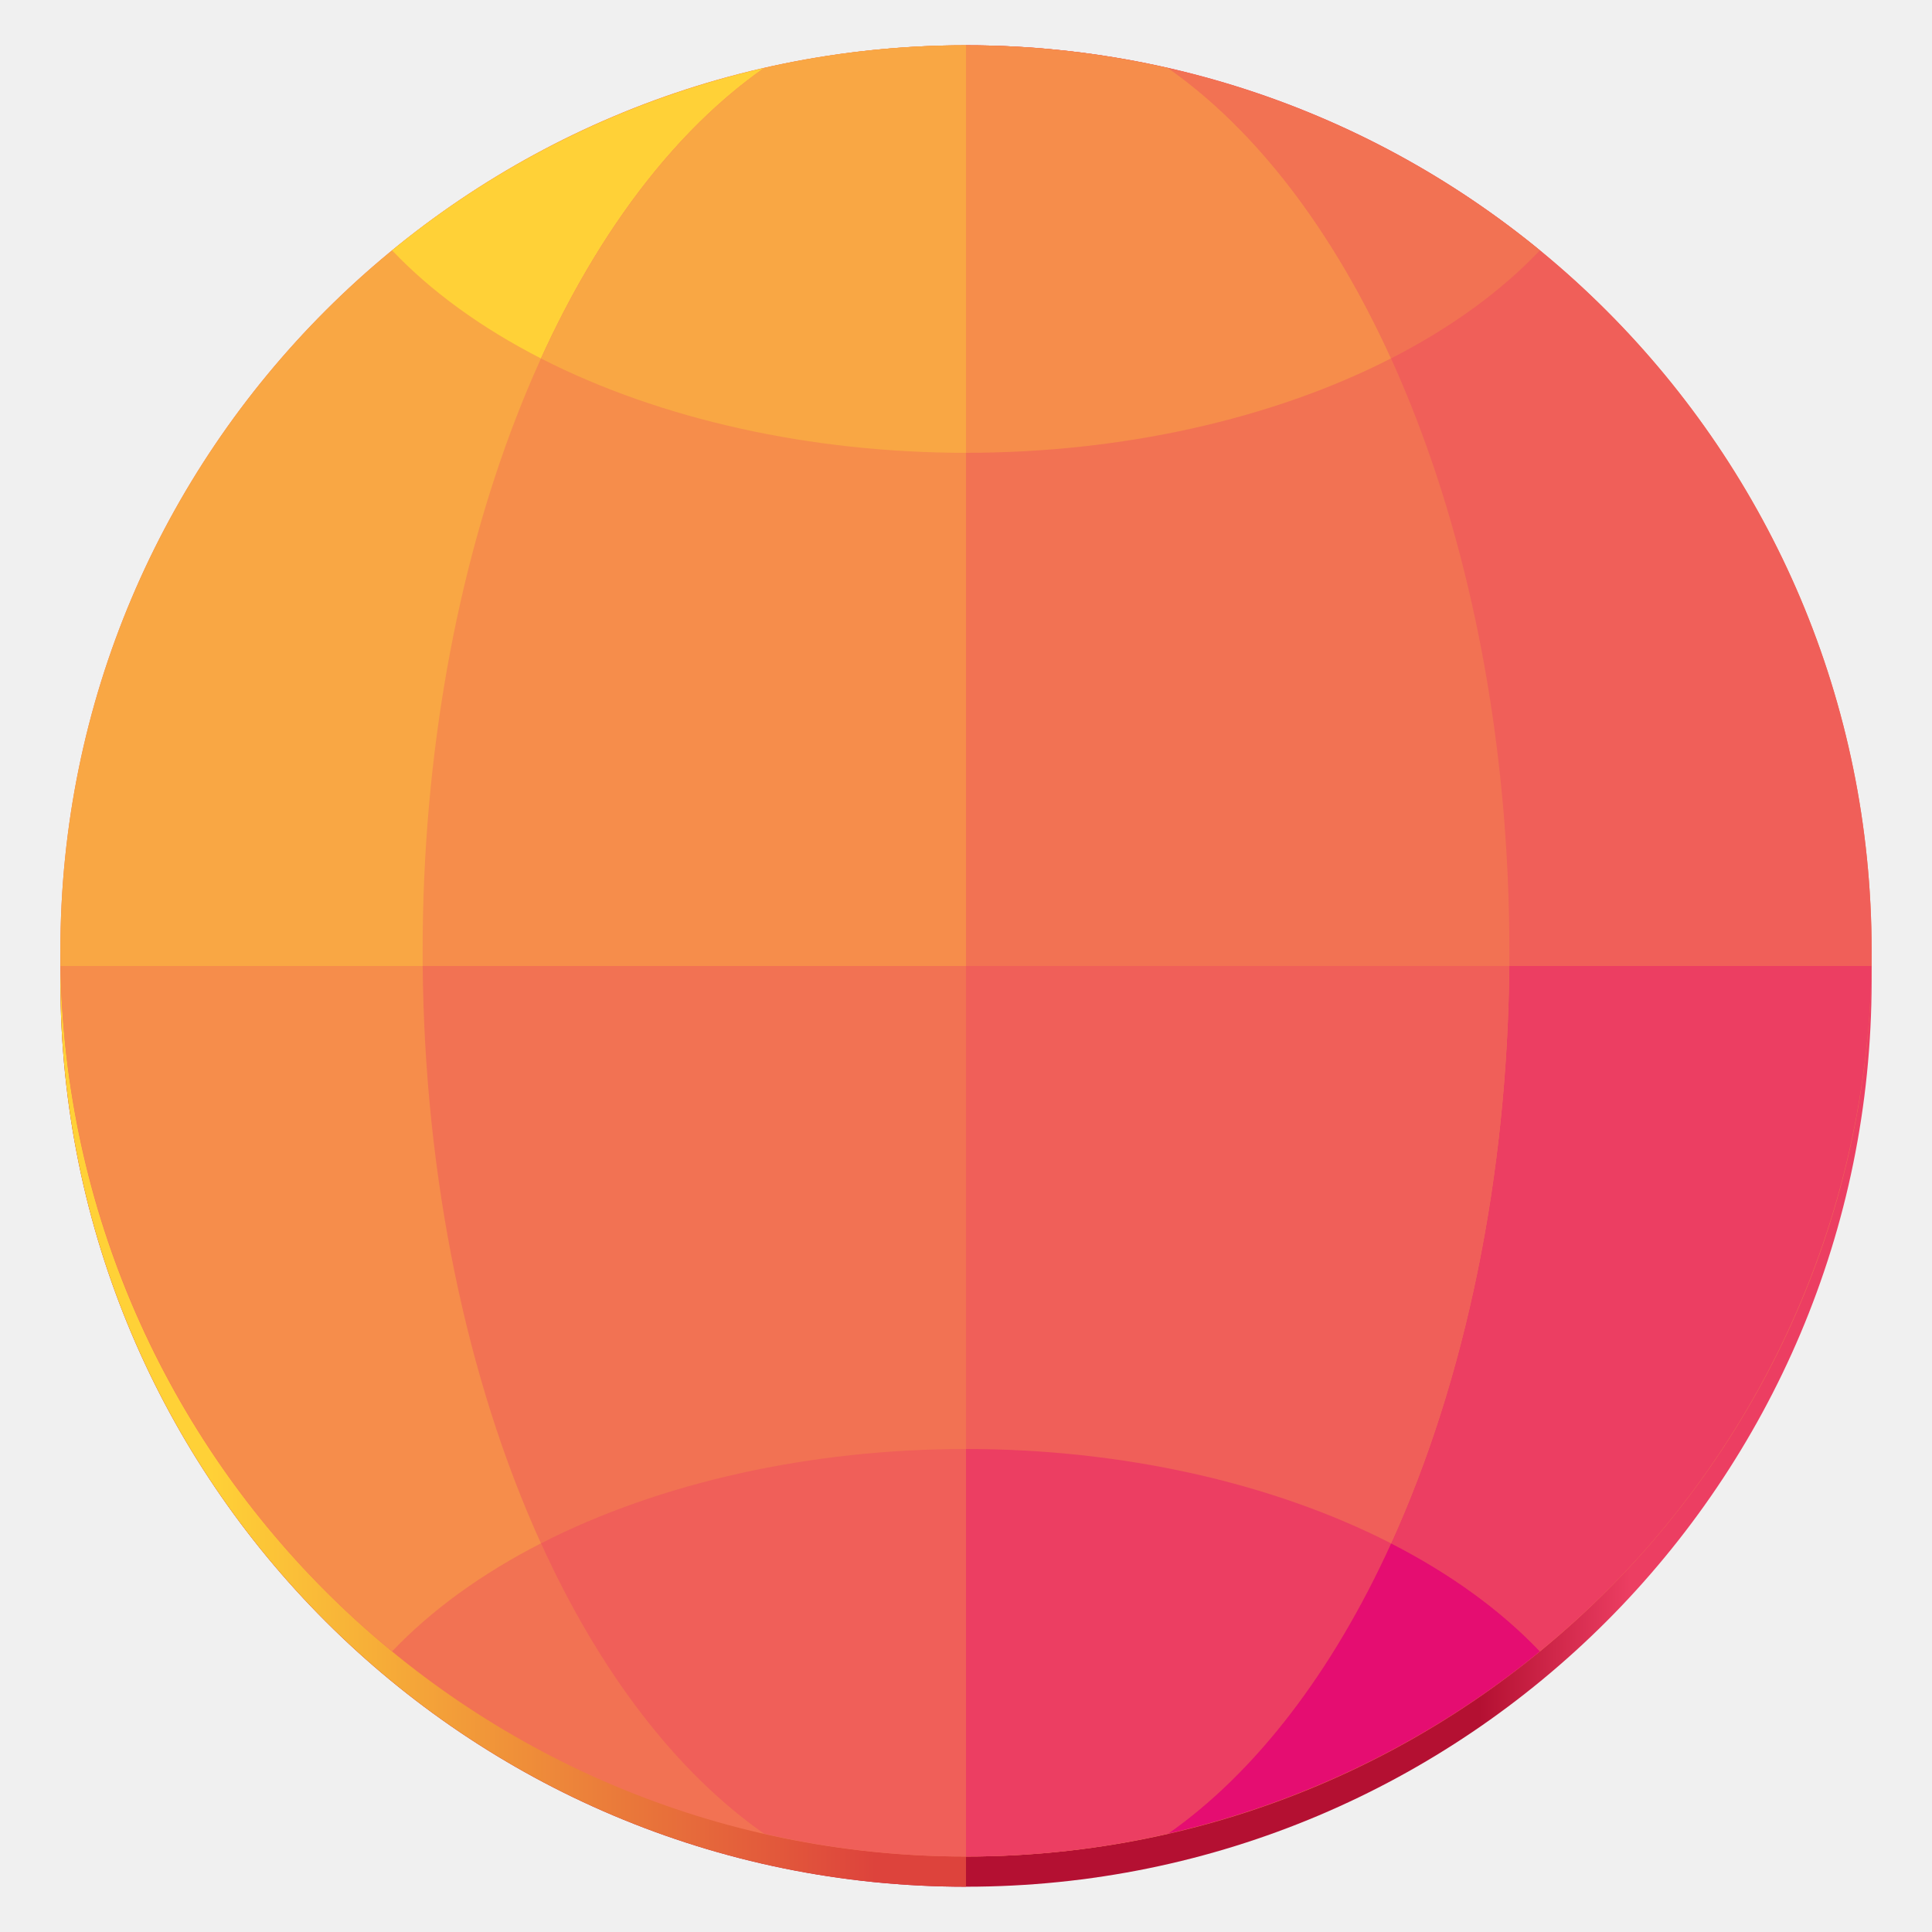
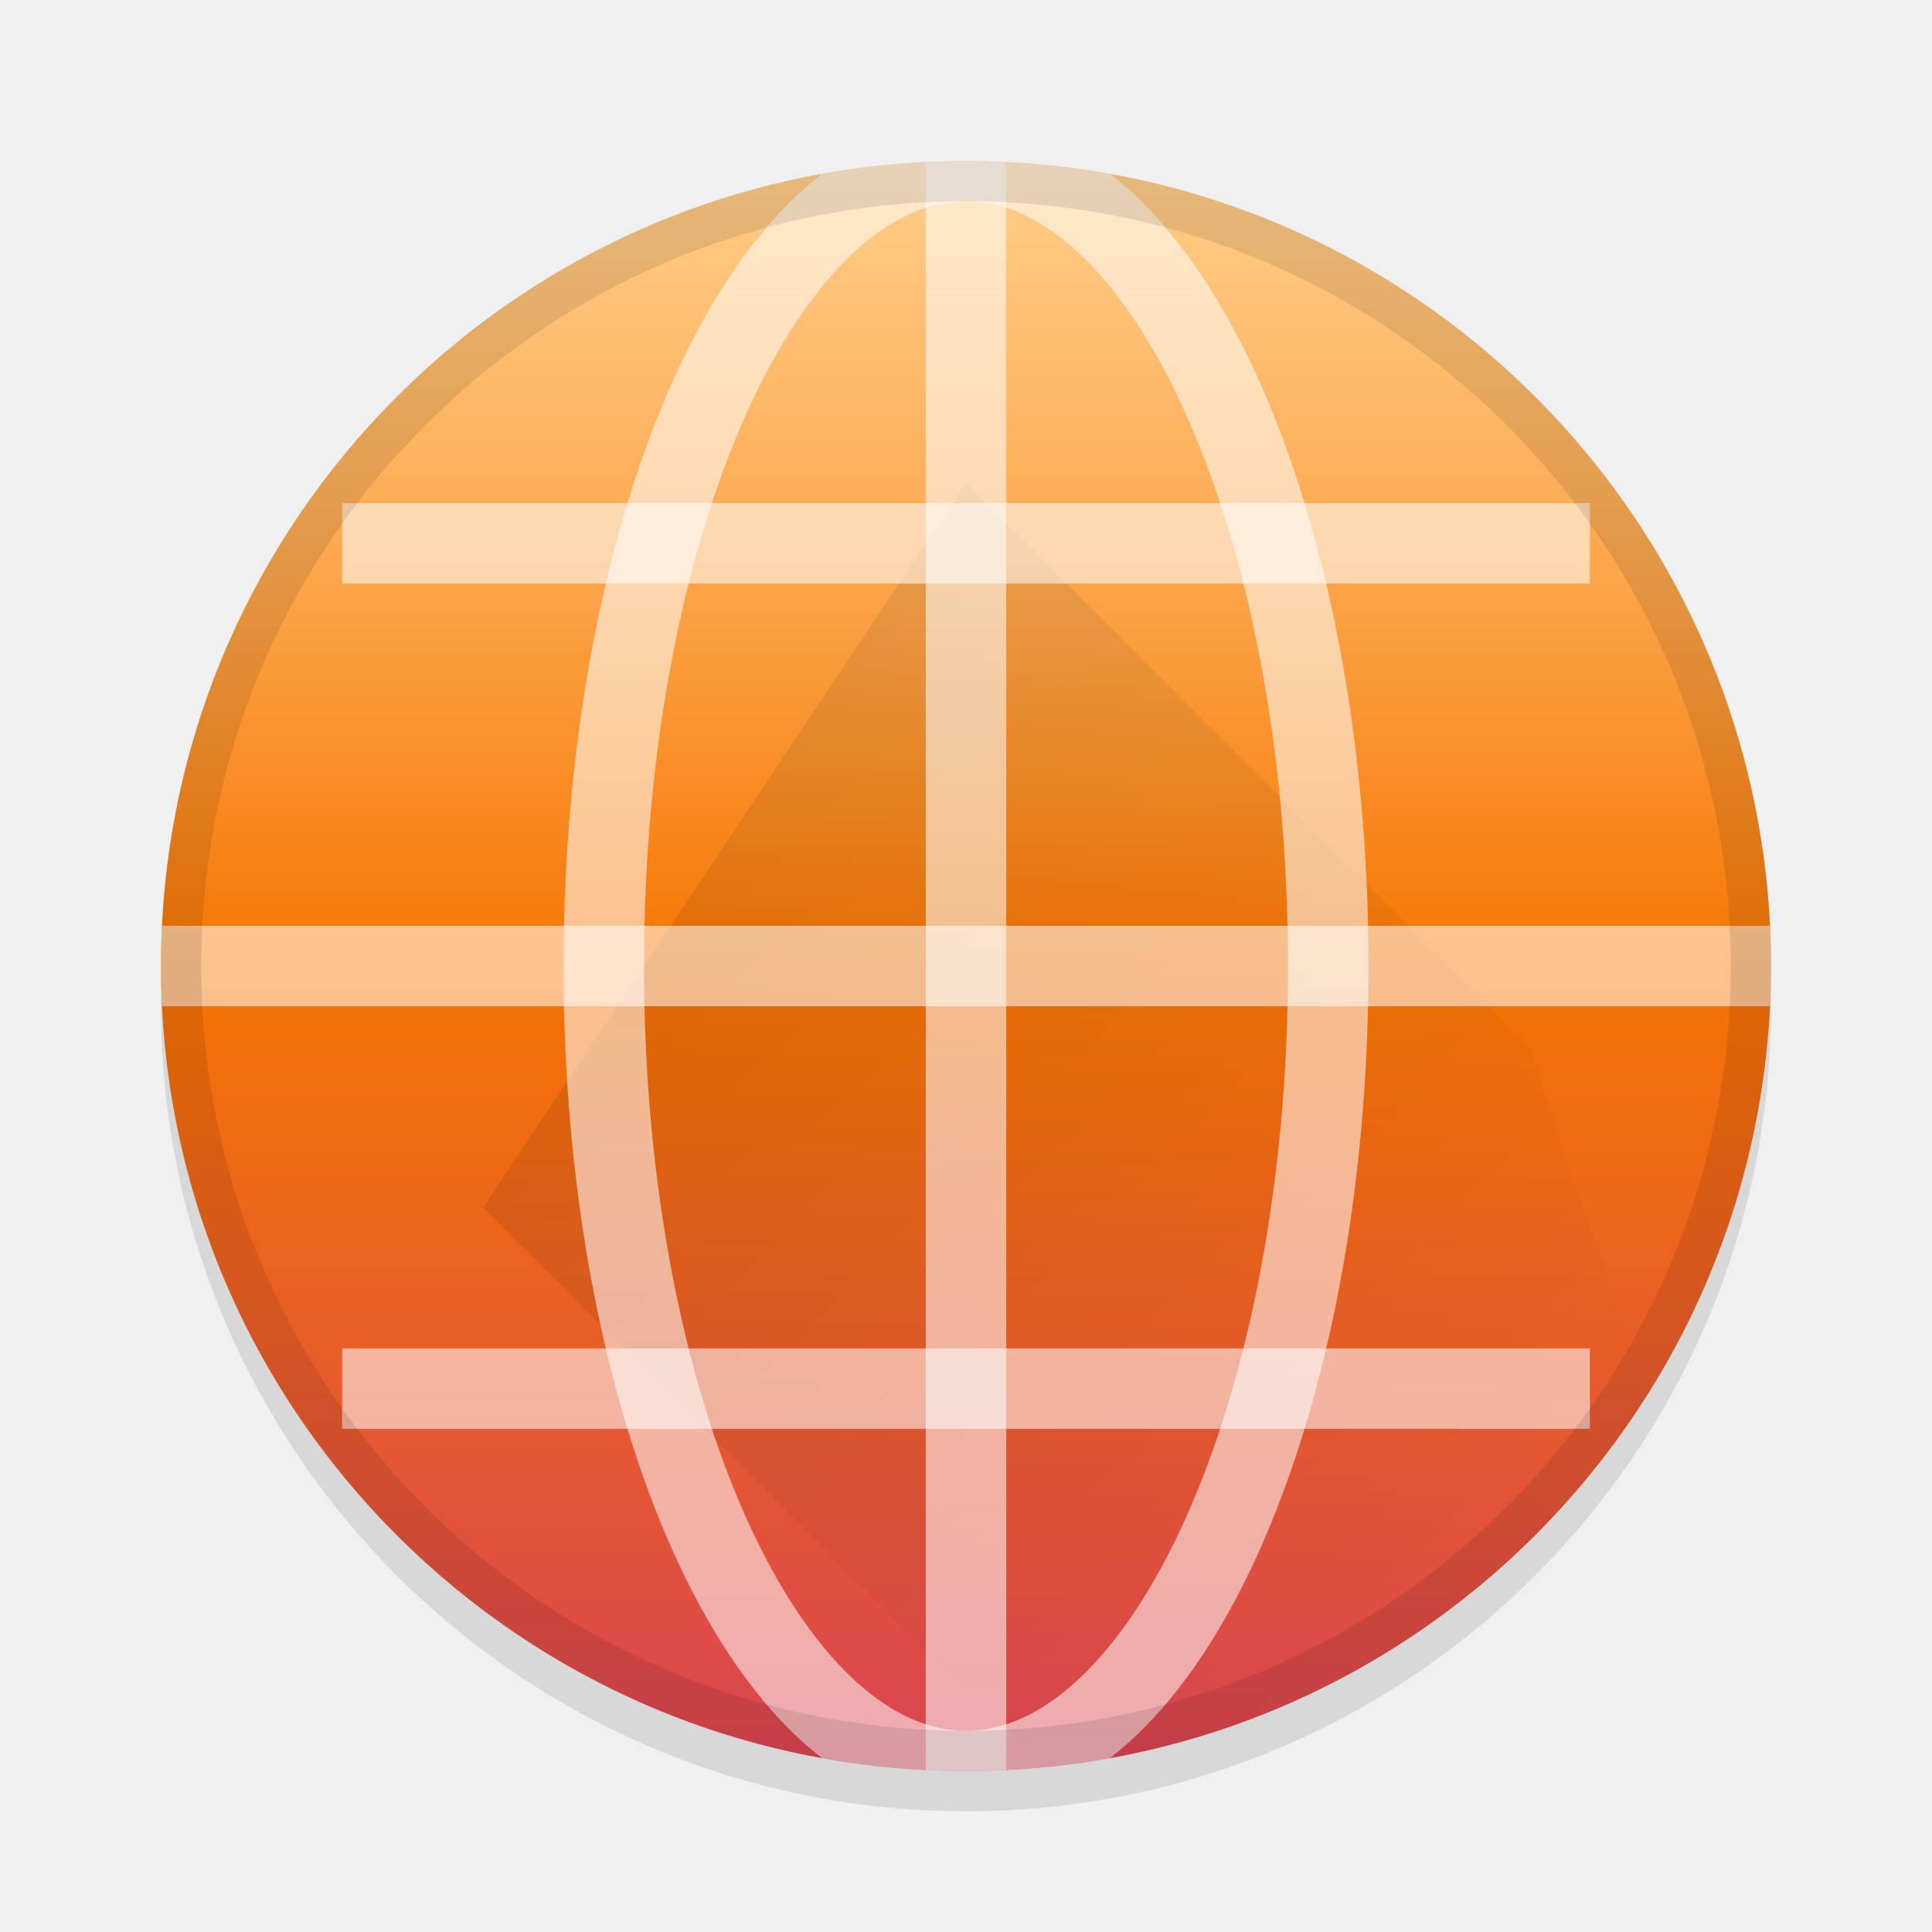
- <svg xmlns="http://www.w3.org/2000/svg" height="128" viewBox="0 0 128 128" width="128" version="1.1" id="svg513" xml:space="preserve">
-   <defs id="defs517" />
-   <linearGradient id="a" gradientUnits="userSpaceOnUse" x1="98" x2="108" y1="112" y2="112">
-     <stop offset="0" stop-color="#16529c" id="stop430" style="stop-color:#b41032;stop-opacity:1;" />
-     <stop offset="1" stop-color="#236ac0" id="stop432" style="stop-color:#ec3e62;stop-opacity:1;" />
-   </linearGradient>
-   <linearGradient id="b" gradientTransform="rotate(-90,-18,139)" gradientUnits="userSpaceOnUse" x1="1" x2="1" y1="215" y2="171">
-     <stop offset="0" stop-color="#2166bb" id="stop435" style="stop-color:#dd433c;stop-opacity:1;" />
-     <stop offset="1" stop-color="#89eda9" id="stop437" style="stop-color:#ffd137;stop-opacity:1;" />
-   </linearGradient>
-   <filter id="c" height="1" width="1" x="0" y="0">
-     <feColorMatrix in="SourceGraphic" type="matrix" values="0 0 0 0 1 0 0 0 0 1 0 0 0 0 1 0 0 0 1 0" id="feColorMatrix440" />
-   </filter>
-   <mask id="d">
-     <g filter="url(#c)" id="g445">
-       <rect fill-opacity="0.5" height="128" width="128" id="rect443" x="0" y="0" />
+ <svg xmlns="http://www.w3.org/2000/svg" width="48" height="48" viewBox="0 0 48 48">
+   <defs>
+     <linearGradient id="base" x1="0" y1="4" x2="0" y2="44" gradientUnits="userSpaceOnUse">
+       <stop offset="0" stop-color="#ffb34a" />
+       <stop offset="0.5" stop-color="#f67400" />
+       <stop offset="1" stop-color="#da4453" />
+     </linearGradient>
+     <linearGradient id="shade" x1="14" y1="14" x2="38" y2="38" gradientUnits="userSpaceOnUse">
+       <stop offset="0" stop-color="#000" stop-opacity="0.2" />
+       <stop offset="1" stop-color="#000" stop-opacity="0" />
+     </linearGradient>
+     <linearGradient id="shine" x1="0" y1="4" x2="0" y2="24" gradientUnits="userSpaceOnUse">
+       <stop offset="0" stop-color="#fff" stop-opacity="0.35" />
+       <stop offset="1" stop-color="#fff" stop-opacity="0" />
+     </linearGradient>
+     <clipPath id="globe">
+       <circle cx="24" cy="24" r="20" />
+     </clipPath>
+   </defs>
+   <circle cx="24" cy="25" r="20" fill="#000" fill-opacity="0.1" />
+   <circle cx="24" cy="24" r="20" fill="url(#base)" />
+   <g clip-path="url(#globe)">
+     <path d="M24 12 38 26 44 44H26L12 30Z" fill="url(#shade)" opacity="0.6" />
+     <g fill="none" stroke="#fff" stroke-opacity="0.55" stroke-width="2">
+       <ellipse cx="24" cy="24" rx="9" ry="20" />
+       <path d="M24 4V44" />
+       <path d="M4 24H44" />
+       <path d="M8.5 13.5H39.5" />
+       <path d="M8.5 34.5H39.5" />
    </g>
-   </mask>
-   <clipPath id="e">
-     <rect height="152" width="192" id="rect448" x="0" y="0" />
-   </clipPath>
-   <mask id="f">
-     <g filter="url(#c)" id="g453">
-       <rect fill-opacity="0.5" height="128" width="128" id="rect451" x="0" y="0" />
-     </g>
-   </mask>
-   <clipPath id="g">
-     <rect height="152" width="192" id="rect456" x="0" y="0" />
-   </clipPath>
-   <mask id="h">
-     <g filter="url(#c)" id="g461">
-       <rect fill-opacity="0.5" height="128" width="128" id="rect459" x="0" y="0" />
-     </g>
-   </mask>
-   <clipPath id="i">
-     <rect height="152" width="192" id="rect464" x="0" y="0" />
-   </clipPath>
-   <path d="m 64,5 c 33.137,0 60,26.863 60,60 0,33.137 -26.863,60 -60,60 C 30.863,125 4,98.137 4,65 4,31.863 30.863,5 64,5 Z m 0,0" fill="url(#a)" id="path467" style="fill:url(#a)" />
-   <path d="M 64,5 C 30.863,5 4,31.863 4,65 c 0,33.137 26.863,60 60,60 z m 0,0" fill="url(#b)" id="path469" style="fill:url(#b)" />
-   <path d="M 124,63 C 124,96.137 97.137,123 64,123 30.863,123 4,96.137 4,63 4,29.863 30.863,3 64,3 c 33.137,0 60,26.863 60,60 z m 0,0" fill="#40a1c8" id="path471" style="fill:#f27253;fill-opacity:1" />
-   <path d="m 28.004,64 c 0.125,13.914 2.883,27.367 7.836,38.25 -3.941,2.016 -7.281,4.441 -9.863,7.16 C 12.336,98.238 4.301,81.629 4.008,64 Z m 0,0" fill="#49bbb0" id="path473" style="fill:#f68d4b;fill-opacity:1" />
-   <path d="m 64,96 v 27 c -4.5,0 -8.988,-0.508 -13.375,-1.512 C 44.824,117.43 39.73,110.797 35.844,102.25 43.746,98.211 53.711,96 64,96 Z m 0,0" fill="#378bde" id="path475" style="fill:#f05f59;fill-opacity:1" />
-   <path d="m 99.996,64 c -0.125,13.914 -2.883,27.367 -7.84,38.25 3.945,2.016 7.281,4.441 9.863,7.16 C 115.66,98.238 123.695,81.629 123.992,64 Z m 0,0" fill="#266ec6" id="path477" style="fill:#ec3e62;fill-opacity:1" />
-   <path d="m 64,64 v 59 c 4.5,0 8.988,-0.508 13.375,-1.512 C 90.848,112.055 99.766,89.391 99.996,64 Z m 0,0" fill="#378bde" id="path479" style="fill:#f05f59;fill-opacity:1" />
-   <path d="m 64,96 v 27 c 4.5,0 8.988,-0.508 13.375,-1.512 C 83.176,117.43 88.27,110.797 92.156,102.25 84.254,98.211 74.289,96 64,96 Z m 0,0" fill="#266ec6" id="path481" style="fill:#ec3e62;fill-opacity:1" />
-   <path d="m 92.16,102.25 c -3.891,8.547 -8.984,15.176 -14.781,19.238 9.035,-2.066 17.473,-6.203 24.645,-12.078 -2.582,-2.719 -5.922,-5.145 -9.863,-7.16 z m 0,0" fill="#1e62b5" id="path483" style="fill:#e50d71;fill-opacity:1" />
-   <path d="M 64,3 C 30.863,3 4,29.863 4,63 c 0,0.332 0.004,0.668 0.008,1 H 64 Z m 0,0" fill="#53d795" id="path485" style="fill:#f9a744;fill-opacity:1" />
-   <path d="M 50.625,4.508 C 41.586,6.578 33.148,10.711 25.977,16.586 28.559,19.309 31.898,21.73 35.844,23.75 39.734,15.199 44.828,8.57 50.625,4.508 Z m 0,0" fill="#72e99a" id="path487" style="fill:#ffd137;fill-opacity:1" />
-   <path d="M 64,3 C 59.5,3 55.016,3.508 50.625,4.508 36.961,14.078 28,37.242 28,63 c 0,0.332 0,0.668 0.004,1 H 64 Z m 0,0" fill="#49bbb0" id="path489" style="fill:#f68d4b;fill-opacity:1" />
-   <path d="M 64,3 C 59.5,3 55.016,3.508 50.625,4.508 44.828,8.57 39.734,15.199 35.844,23.75 43.75,27.789 53.711,30 64,30 Z m 0,0" fill="#53d795" id="path491" style="fill:#f9a744;fill-opacity:1" />
-   <path d="m 64,3 c 33.137,0 60,26.863 60,60 0,0.332 -0.004,0.668 -0.008,1 H 64 Z m 0,0" fill="#378bde" id="path493" style="fill:#f05f59;fill-opacity:1" />
-   <path d="m 77.375,4.508 c 9.039,2.07 17.477,6.203 24.648,12.078 -2.582,2.723 -5.922,5.145 -9.863,7.16 C 88.266,15.199 83.172,8.57 77.375,4.508 Z m 0,0" fill="#40a1c8" id="path495" style="fill:#f27253;fill-opacity:1" />
-   <path d="M 64,3 C 68.5,3 72.988,3.508 77.375,4.508 91.039,14.078 100,37.242 100,63 c 0,0.332 0,0.668 -0.004,1 H 64 Z m 0,0" fill="#40a1c8" id="path497" style="fill:#f27253;fill-opacity:1" />
-   <path d="m 64,3 c 4.5,0 8.988,0.508 13.375,1.508 5.797,4.062 10.891,10.691 14.781,19.238 C 84.25,27.789 74.289,30 64,30 Z m 0,0" fill="#49bbb0" id="path499" style="fill:#f68d4b;fill-opacity:1" />
+     <circle cx="24" cy="24" r="20" fill="url(#shine)" />
+   </g>
+   <circle cx="24" cy="24" r="19.5" fill="none" stroke="#000" stroke-opacity="0.1" />
</svg>
